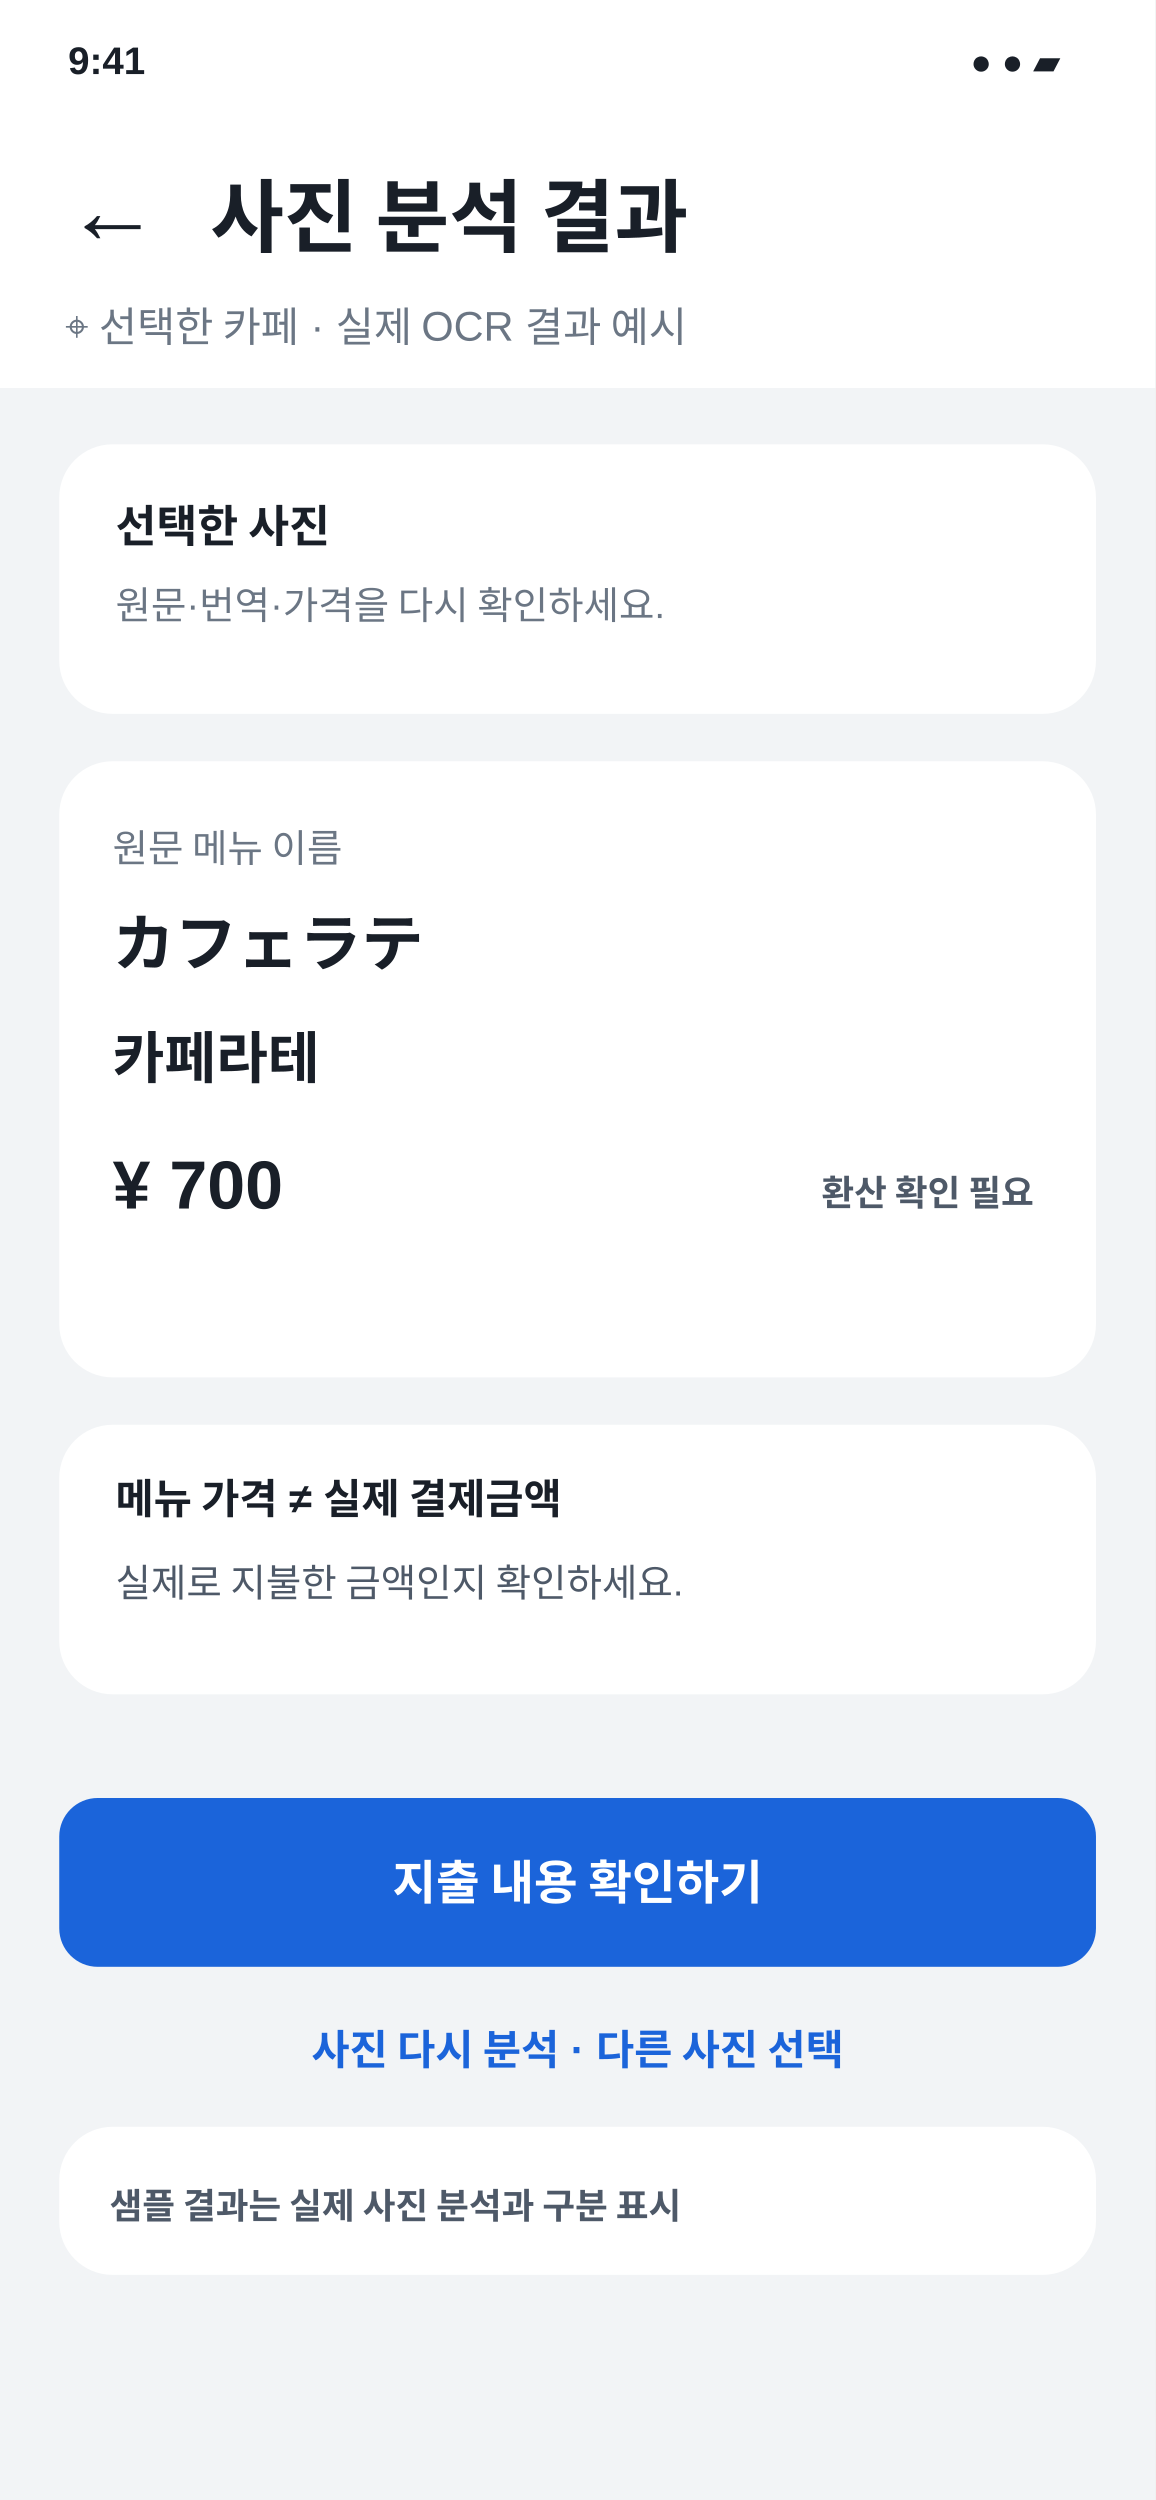
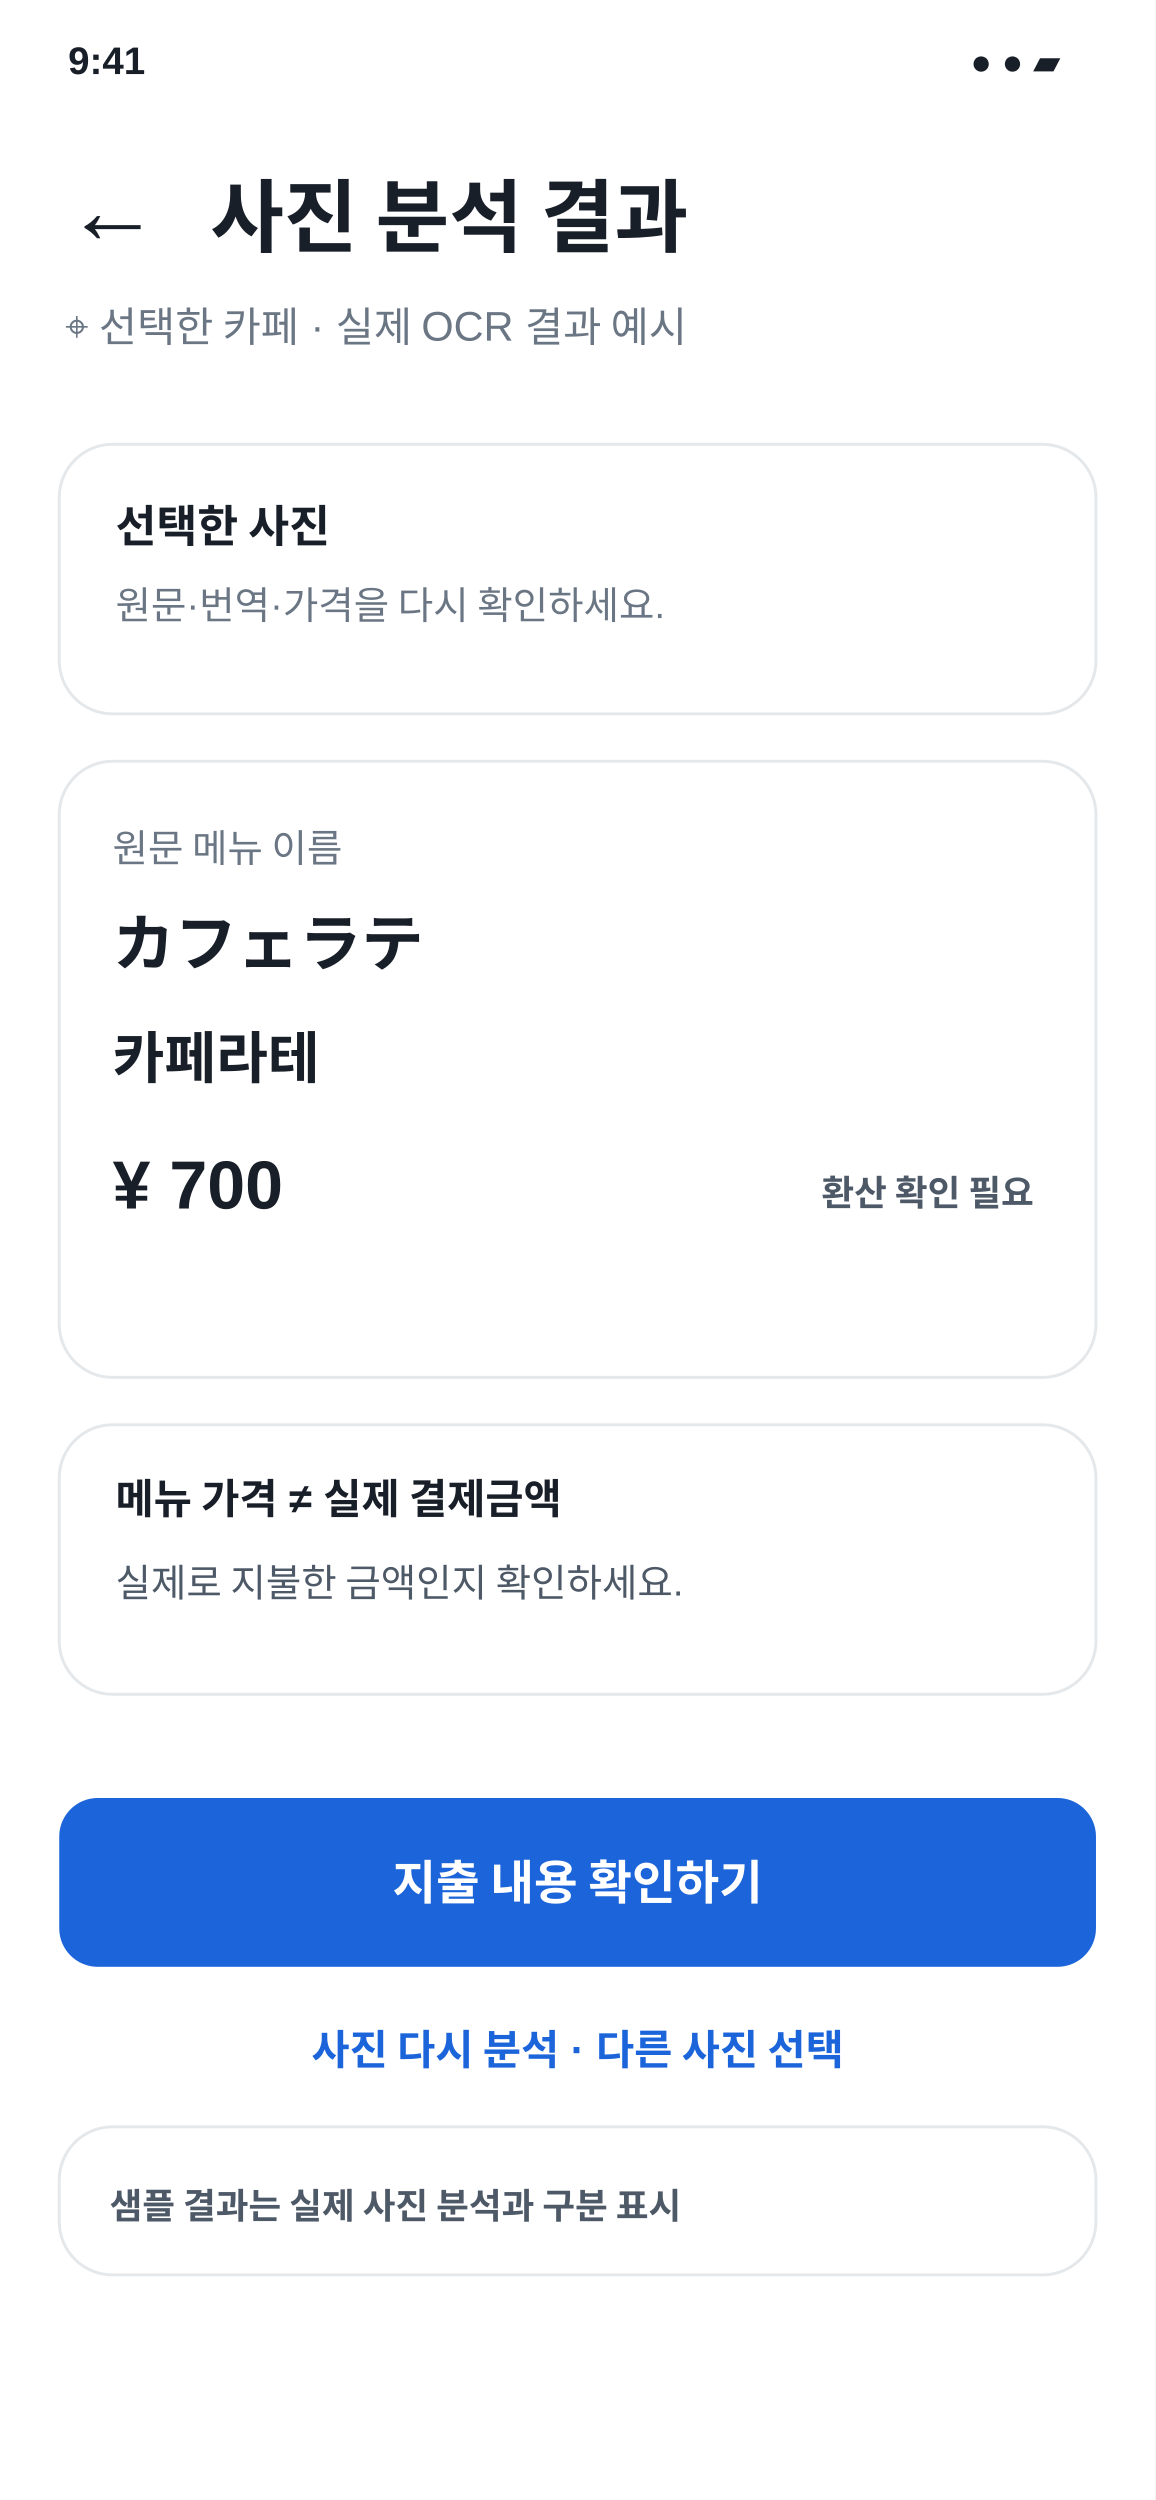
<svg xmlns="http://www.w3.org/2000/svg" width="390" height="844" viewBox="0 0 390 844" role="img" aria-label="05-camera-result Travel OS white UI draft">
  <g font-family="Pretendard, Apple SD Gothic Neo, Noto Sans KR, Arial, sans-serif">
-     <rect x="0" y="0" width="390" height="844" rx="0" fill="#F2F4F6" />
+     <rect x="0" y="0" width="390" height="844" rx="0" fill="#FFFFFF" />
    <rect x="0" y="0" width="390" height="131" rx="0" fill="#FFFFFF" />
    <text x="23" y="25" font-size="13" font-weight="700" fill="#191F28">9:41</text>
    <text x="358" y="25" font-size="12" font-weight="650" fill="#191F28" text-anchor="end">● ● ▰</text>
    <text x="22" y="82" font-size="32" font-weight="400" fill="#191F28">←</text>
    <text x="71" y="83" font-size="27" font-weight="800" fill="#191F28">사진 분석 결과</text>
    <text x="22" y="115" font-size="14" font-weight="500" fill="#6B7684">⌖  선택한 카페  ·  실제 OCR 결과 예시</text>
-     <rect x="20" y="150" width="350" height="91" rx="18" fill="#FFFFFF" />
+     <rect x="20" y="150" width="350" height="91" rx="18" fill="#FFFFFF" stroke="#E5E8EB" stroke-width="1" />
    <text x="39" y="183" font-size="15" font-weight="750" fill="#191F28">선택한 사진</text>
    <text x="39" y="209" font-size="13" font-weight="500" fill="#6B7684">원문·번역·가격을 다시 확인하세요.</text>
-     <rect x="20" y="257" width="350" height="208" rx="18" fill="#FFFFFF" />
+     <rect x="20" y="257" width="350" height="208" rx="18" fill="#FFFFFF" stroke="#E5E8EB" stroke-width="1" />
    <text x="38" y="291" font-size="13" font-weight="500" fill="#6B7684">원문 메뉴 이름</text>
    <text x="38" y="326" font-size="21" font-weight="700" fill="#191F28">カフェラテ</text>
    <text x="38" y="364" font-size="19" font-weight="780" fill="#191F28">카페라테</text>
    <text x="38" y="408" font-size="23" font-weight="800" fill="#191F28">¥ 700</text>
    <text x="349" y="407" font-size="12" font-weight="650" fill="#4E5968" text-anchor="end">환산 확인 필요</text>
-     <rect x="20" y="481" width="350" height="91" rx="18" fill="#FFFFFF" />
+     <rect x="20" y="481" width="350" height="91" rx="18" fill="#FFFFFF" stroke="#E5E8EB" stroke-width="1" />
    <text x="39" y="511" font-size="14" font-weight="770" fill="#191F28">메뉴 가격 ≠ 실제 결제금액</text>
    <text x="39" y="539" font-size="13" font-weight="500" fill="#4E5968">실제로 지불한 금액인지 확인하세요.</text>
    <rect x="20" y="607" width="350" height="57" rx="13" fill="#1B64DA" />
    <text x="195" y="641.26" font-size="16" font-weight="700" fill="#FFFFFF" text-anchor="middle">지출 내용 확인하기</text>
    <text x="195" y="697" font-size="14" font-weight="650" fill="#1B64DA" text-anchor="middle">사진 다시 분석   ·   다른 사진 선택</text>
-     <rect x="20" y="718" width="350" height="50" rx="18" fill="#FFFFFF" />
+     <rect x="20" y="718" width="350" height="50" rx="18" fill="#FFFFFF" stroke="#E5E8EB" stroke-width="1" />
    <text x="37" y="749" font-size="12" font-weight="600" fill="#4E5968">샘플 결과는 실제 사진 분석과 구분 표시</text>
  </g>
</svg>
